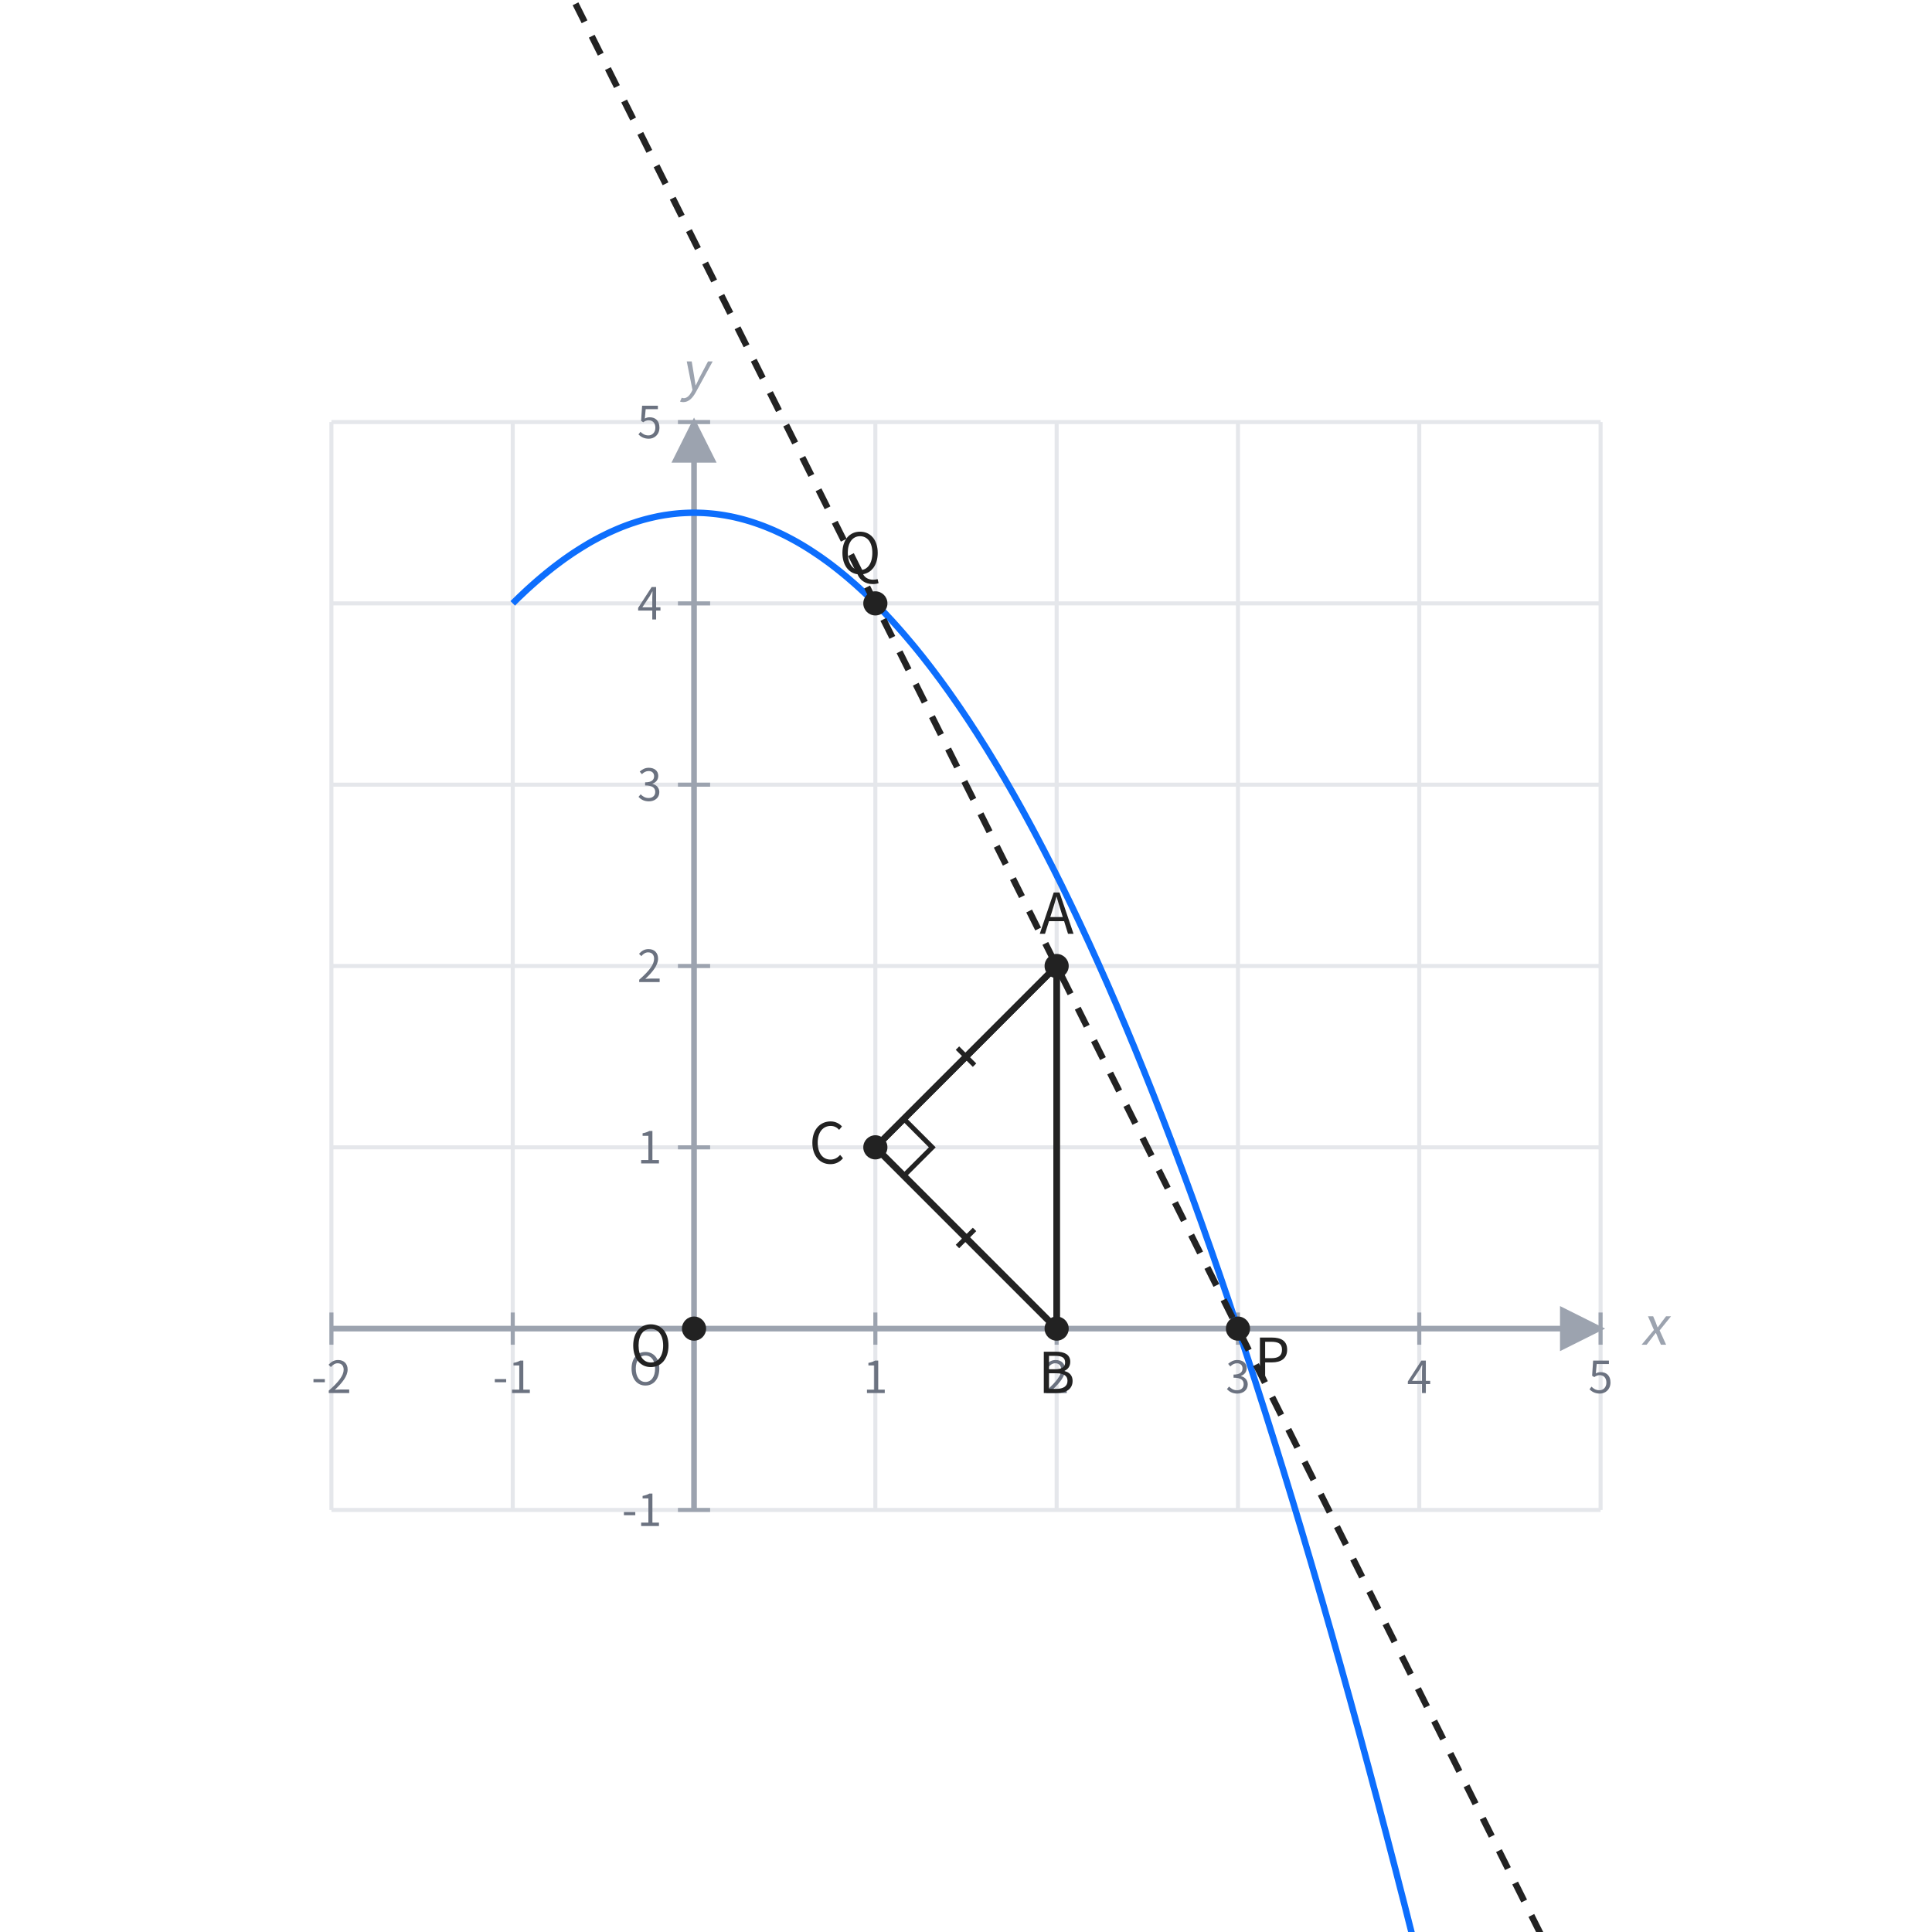
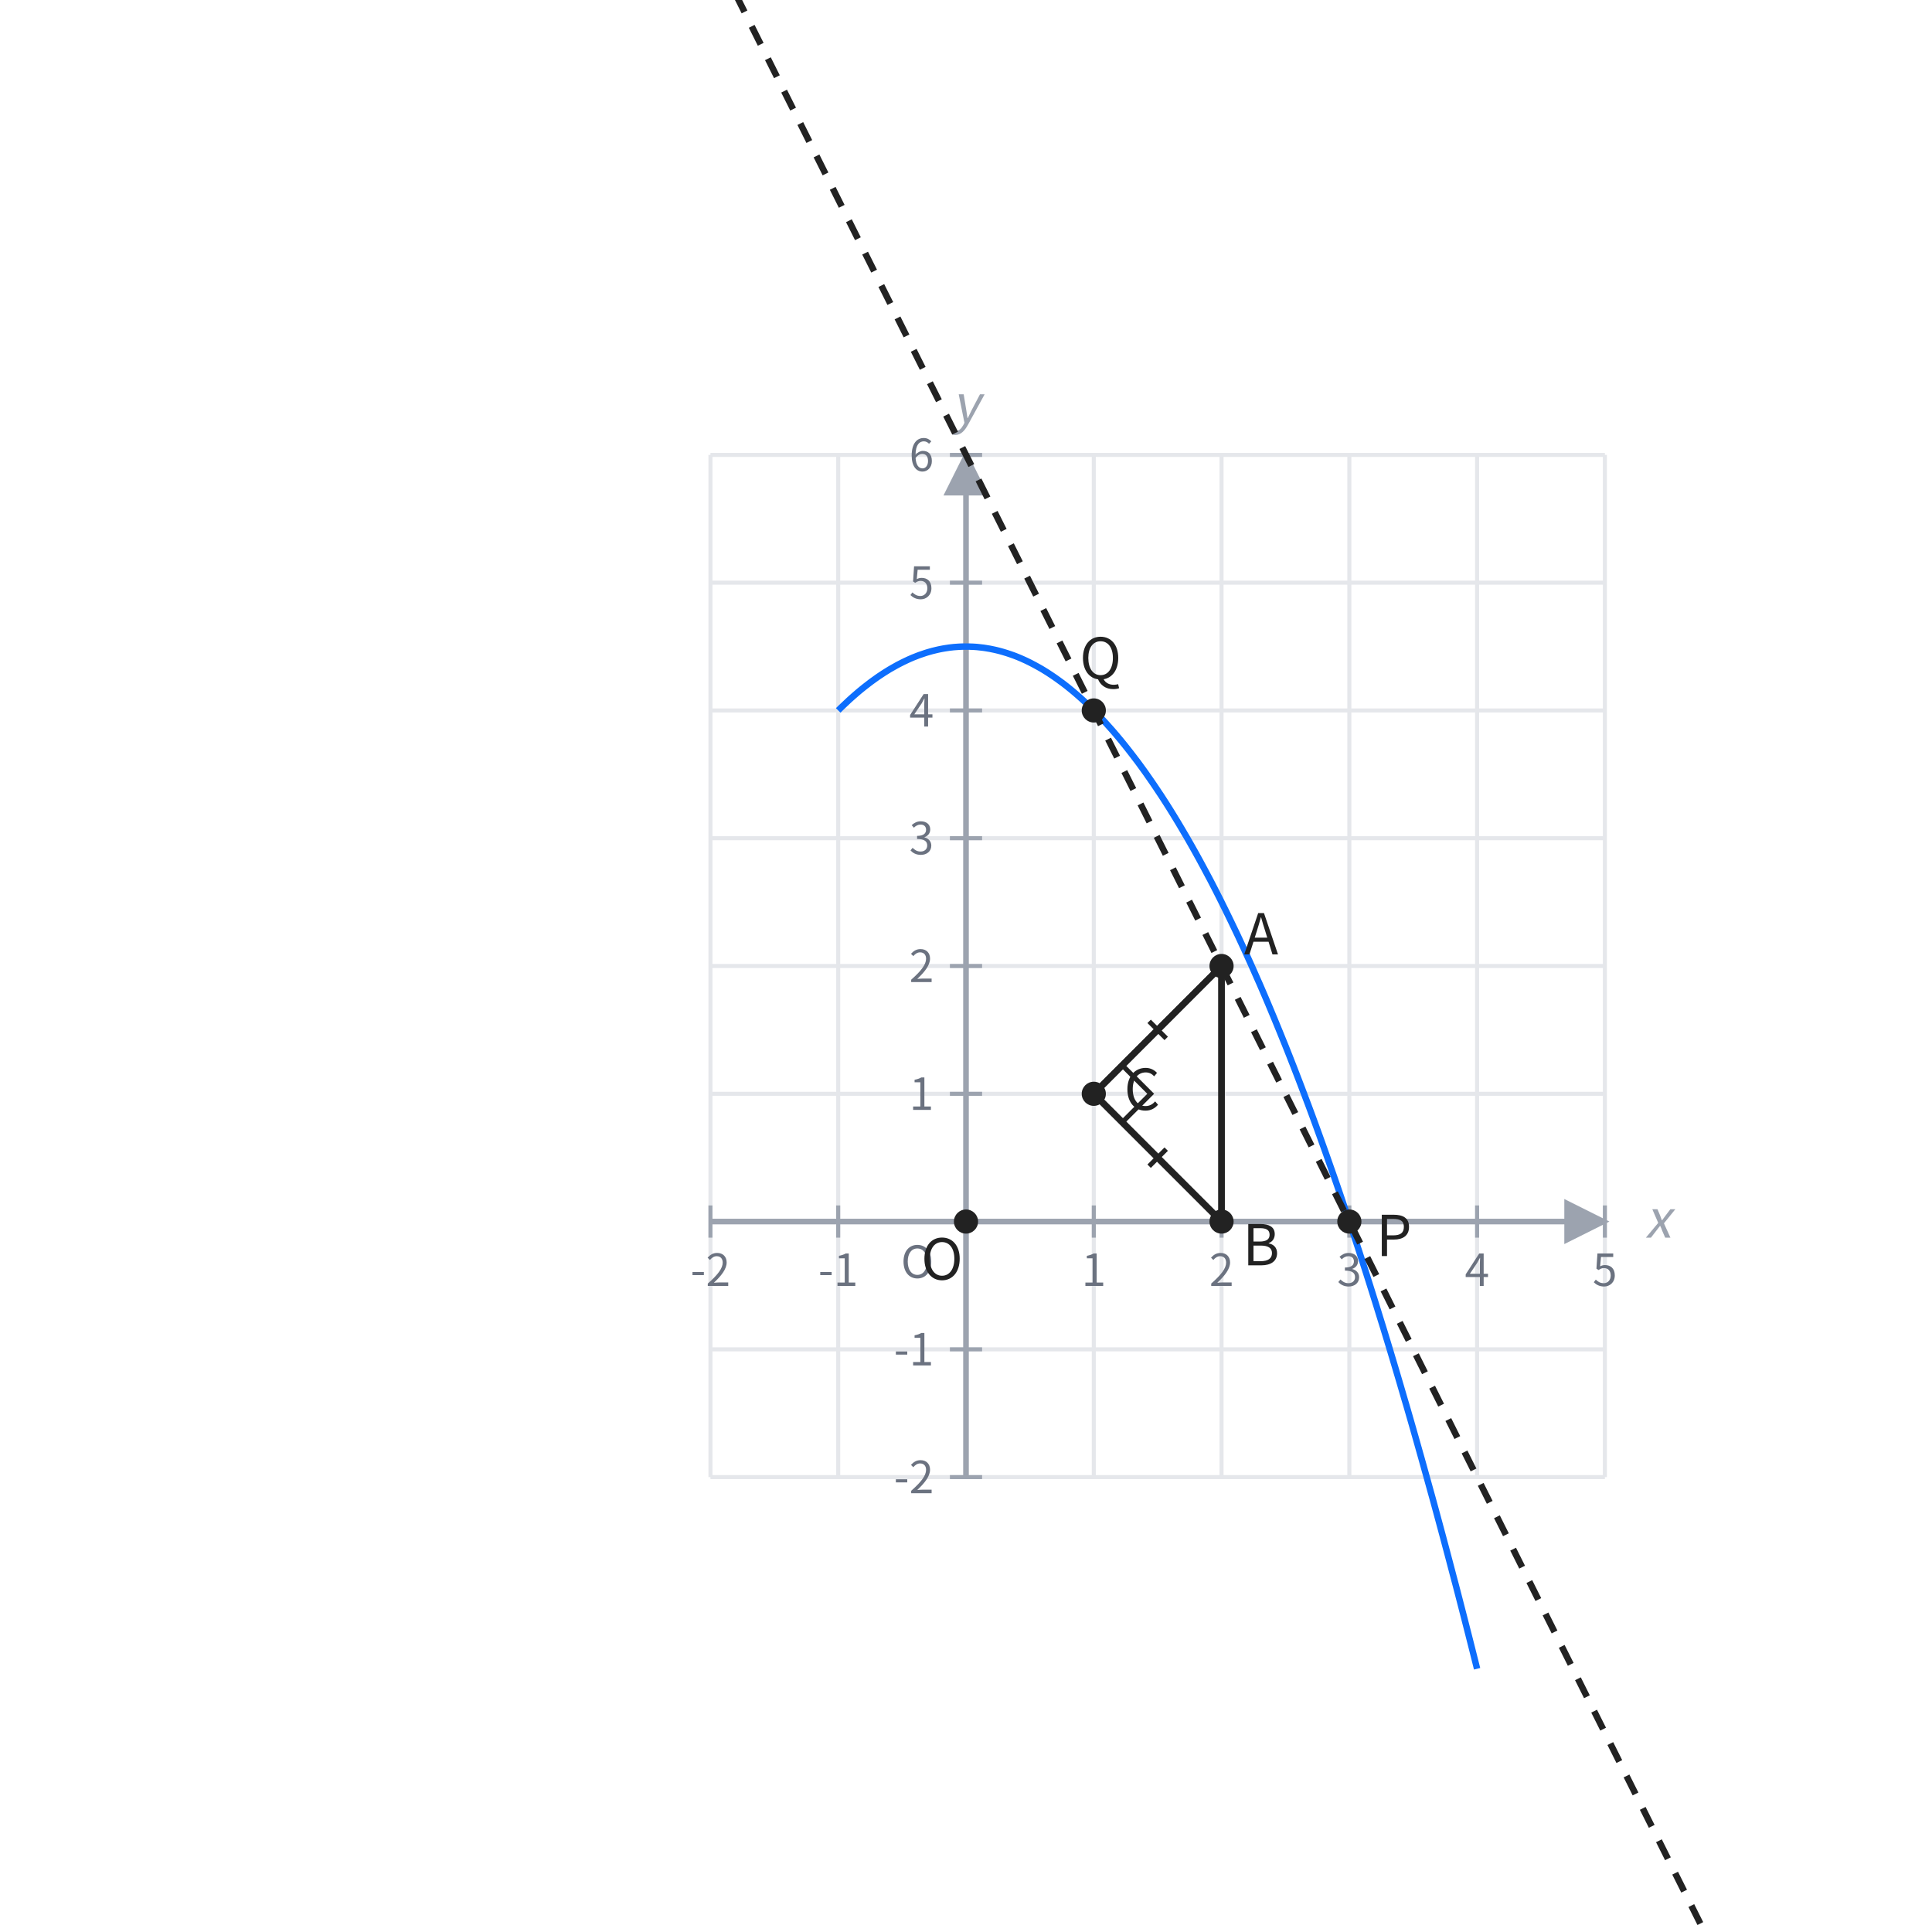
- <svg xmlns="http://www.w3.org/2000/svg" viewBox="0 0 480 480" width="480" height="480" data-t2g-scale="45.04504504504505" data-t2g-offset-x="40.0" data-t2g-offset-y="62.522522522522536" data-t2g-bbox-minx="-2.94" data-t2g-bbox-miny="-1.94" data-t2g-canvas-size="480" font-family="PingFang SC, Source Han Sans SC, Noto Sans CJK SC, sans-serif" font-size="14.0">
+ <svg xmlns="http://www.w3.org/2000/svg" viewBox="0 0 480 480" width="480" height="480" data-t2g-scale="31.746031746031747" data-t2g-offset-x="40.0" data-t2g-offset-y="71.74603174603175" data-t2g-bbox-minx="-6.3" data-t2g-bbox-miny="-3.3" data-t2g-canvas-size="480" font-family="PingFang SC, Source Han Sans SC, Noto Sans CJK SC, sans-serif" font-size="14.0">
  <rect width="100%" height="100%" fill="white" />
-   <line x1="82.34" y1="375.14" x2="82.34" y2="104.86" stroke="#e5e7eb" stroke-width="1" />
-   <line x1="127.39" y1="375.14" x2="127.39" y2="104.86" stroke="#e5e7eb" stroke-width="1" />
-   <line x1="172.43" y1="375.14" x2="172.43" y2="104.86" stroke="#e5e7eb" stroke-width="1" />
-   <line x1="217.48" y1="375.14" x2="217.48" y2="104.86" stroke="#e5e7eb" stroke-width="1" />
-   <line x1="262.52" y1="375.14" x2="262.52" y2="104.86" stroke="#e5e7eb" stroke-width="1" />
-   <line x1="307.57" y1="375.14" x2="307.57" y2="104.86" stroke="#e5e7eb" stroke-width="1" />
-   <line x1="352.61" y1="375.14" x2="352.61" y2="104.86" stroke="#e5e7eb" stroke-width="1" />
-   <line x1="397.66" y1="375.14" x2="397.66" y2="104.86" stroke="#e5e7eb" stroke-width="1" />
-   <line x1="82.34" y1="375.14" x2="397.66" y2="375.14" stroke="#e5e7eb" stroke-width="1" />
-   <line x1="82.34" y1="330.09" x2="397.66" y2="330.09" stroke="#e5e7eb" stroke-width="1" />
-   <line x1="82.34" y1="285.05" x2="397.66" y2="285.05" stroke="#e5e7eb" stroke-width="1" />
-   <line x1="82.34" y1="240.00" x2="397.66" y2="240.00" stroke="#e5e7eb" stroke-width="1" />
-   <line x1="82.34" y1="194.95" x2="397.66" y2="194.95" stroke="#e5e7eb" stroke-width="1" />
-   <line x1="82.34" y1="149.91" x2="397.66" y2="149.91" stroke="#e5e7eb" stroke-width="1" />
-   <line x1="82.34" y1="104.86" x2="397.66" y2="104.86" stroke="#e5e7eb" stroke-width="1" />
-   <line x1="82.34" y1="330.09" x2="397.66" y2="330.09" stroke="#9ca3af" stroke-width="1.4" marker-end="url(#t2g-arrow)" />
-   <line x1="172.43" y1="375.14" x2="172.43" y2="104.86" stroke="#9ca3af" stroke-width="1.4" marker-end="url(#t2g-arrow)" />
+   <line x1="176.51" y1="366.98" x2="176.51" y2="113.02" stroke="#e5e7eb" stroke-width="1" />
+   <line x1="208.25" y1="366.98" x2="208.25" y2="113.02" stroke="#e5e7eb" stroke-width="1" />
+   <line x1="240.00" y1="366.98" x2="240.00" y2="113.02" stroke="#e5e7eb" stroke-width="1" />
+   <line x1="271.75" y1="366.98" x2="271.75" y2="113.02" stroke="#e5e7eb" stroke-width="1" />
+   <line x1="303.49" y1="366.98" x2="303.49" y2="113.02" stroke="#e5e7eb" stroke-width="1" />
+   <line x1="335.24" y1="366.98" x2="335.24" y2="113.02" stroke="#e5e7eb" stroke-width="1" />
+   <line x1="366.98" y1="366.98" x2="366.98" y2="113.02" stroke="#e5e7eb" stroke-width="1" />
+   <line x1="398.73" y1="366.98" x2="398.73" y2="113.02" stroke="#e5e7eb" stroke-width="1" />
+   <line x1="176.51" y1="366.98" x2="398.73" y2="366.98" stroke="#e5e7eb" stroke-width="1" />
+   <line x1="176.51" y1="335.24" x2="398.73" y2="335.24" stroke="#e5e7eb" stroke-width="1" />
+   <line x1="176.51" y1="303.49" x2="398.73" y2="303.49" stroke="#e5e7eb" stroke-width="1" />
+   <line x1="176.51" y1="271.75" x2="398.73" y2="271.75" stroke="#e5e7eb" stroke-width="1" />
+   <line x1="176.51" y1="240.00" x2="398.73" y2="240.00" stroke="#e5e7eb" stroke-width="1" />
+   <line x1="176.51" y1="208.25" x2="398.73" y2="208.25" stroke="#e5e7eb" stroke-width="1" />
+   <line x1="176.51" y1="176.51" x2="398.73" y2="176.51" stroke="#e5e7eb" stroke-width="1" />
+   <line x1="176.51" y1="144.76" x2="398.73" y2="144.76" stroke="#e5e7eb" stroke-width="1" />
+   <line x1="176.51" y1="113.02" x2="398.73" y2="113.02" stroke="#e5e7eb" stroke-width="1" />
+   <line x1="176.51" y1="303.49" x2="398.73" y2="303.49" stroke="#9ca3af" stroke-width="1.4" marker-end="url(#t2g-arrow)" />
+   <line x1="240.00" y1="366.98" x2="240.00" y2="113.02" stroke="#9ca3af" stroke-width="1.4" marker-end="url(#t2g-arrow)" />
  <defs>
    <marker id="t2g-arrow" viewBox="0 0 10 10" refX="9" refY="5" markerUnits="strokeWidth" markerWidth="8" markerHeight="8" orient="auto">
      <path d="M0,0 L10,5 L0,10 Z" fill="#9ca3af" />
    </marker>
  </defs>
-   <line x1="82.34" y1="326.09" x2="82.34" y2="334.09" stroke="#9ca3af" stroke-width="1" />
-   <text x="82.34" y="346.09" text-anchor="middle" fill="#6b7280" font-size="11">-2</text>
-   <line x1="127.39" y1="326.09" x2="127.39" y2="334.09" stroke="#9ca3af" stroke-width="1" />
-   <text x="127.39" y="346.09" text-anchor="middle" fill="#6b7280" font-size="11">-1</text>
-   <line x1="217.48" y1="326.09" x2="217.48" y2="334.09" stroke="#9ca3af" stroke-width="1" />
-   <text x="217.48" y="346.09" text-anchor="middle" fill="#6b7280" font-size="11">1</text>
-   <line x1="262.52" y1="326.09" x2="262.52" y2="334.09" stroke="#9ca3af" stroke-width="1" />
-   <text x="262.52" y="346.09" text-anchor="middle" fill="#6b7280" font-size="11">2</text>
-   <line x1="307.57" y1="326.09" x2="307.57" y2="334.09" stroke="#9ca3af" stroke-width="1" />
-   <text x="307.57" y="346.09" text-anchor="middle" fill="#6b7280" font-size="11">3</text>
-   <line x1="352.61" y1="326.09" x2="352.61" y2="334.09" stroke="#9ca3af" stroke-width="1" />
-   <text x="352.61" y="346.09" text-anchor="middle" fill="#6b7280" font-size="11">4</text>
-   <line x1="397.66" y1="326.09" x2="397.66" y2="334.09" stroke="#9ca3af" stroke-width="1" />
-   <text x="397.66" y="346.09" text-anchor="middle" fill="#6b7280" font-size="11">5</text>
-   <line x1="168.43" y1="375.14" x2="176.43" y2="375.14" stroke="#9ca3af" stroke-width="1" />
-   <text x="164.43" y="379.14" text-anchor="end" fill="#6b7280" font-size="11">-1</text>
-   <line x1="168.43" y1="285.05" x2="176.43" y2="285.05" stroke="#9ca3af" stroke-width="1" />
-   <text x="164.43" y="289.05" text-anchor="end" fill="#6b7280" font-size="11">1</text>
-   <line x1="168.43" y1="240.00" x2="176.43" y2="240.00" stroke="#9ca3af" stroke-width="1" />
-   <text x="164.43" y="244.00" text-anchor="end" fill="#6b7280" font-size="11">2</text>
-   <line x1="168.43" y1="194.95" x2="176.43" y2="194.95" stroke="#9ca3af" stroke-width="1" />
-   <text x="164.43" y="198.95" text-anchor="end" fill="#6b7280" font-size="11">3</text>
-   <line x1="168.43" y1="149.91" x2="176.43" y2="149.91" stroke="#9ca3af" stroke-width="1" />
-   <text x="164.43" y="153.91" text-anchor="end" fill="#6b7280" font-size="11">4</text>
-   <line x1="168.43" y1="104.86" x2="176.43" y2="104.86" stroke="#9ca3af" stroke-width="1" />
-   <text x="164.43" y="108.86" text-anchor="end" fill="#6b7280" font-size="11">5</text>
-   <text x="407.66" y="334.09" text-anchor="start" fill="#9ca3af" font-size="13" font-style="italic">x</text>
-   <text x="172.43" y="96.86" text-anchor="middle" fill="#9ca3af" font-size="13" font-style="italic">y</text>
-   <text x="164.43" y="344.09" text-anchor="end" fill="#6b7280" font-size="11">O</text>
-   <polyline data-id="c1" class="t2g-obj t2g-curve" points="127.39,149.91 128.14,149.16 128.89,148.43 129.65,147.71 130.40,147.00 131.15,146.30 131.91,145.62 132.66,144.95 133.41,144.29 134.17,143.64 134.92,143.01 135.67,142.39 136.43,141.78 137.18,141.18 137.93,140.60 138.69,140.03 139.44,139.47 140.19,138.92 140.95,138.39 141.70,137.87 142.45,137.36 143.21,136.87 143.96,136.39 144.71,135.92 145.47,135.46 146.22,135.01 146.97,134.58 147.73,134.16 148.48,133.76 149.23,133.36 149.99,132.98 150.74,132.61 151.49,132.25 152.25,131.91 153.00,131.58 153.75,131.26 154.50,130.95 155.26,130.66 156.01,130.38 156.76,130.11 157.52,129.86 158.27,129.61 159.02,129.38 159.78,129.16 160.53,128.96 161.28,128.77 162.04,128.59 162.79,128.42 163.54,128.26 164.30,128.12 165.05,127.99 165.80,127.88 166.56,127.77 167.31,127.68 168.06,127.60 168.82,127.53 169.57,127.48 170.32,127.44 171.08,127.41 171.83,127.39 172.58,127.39 173.34,127.40 174.09,127.42 174.84,127.45 175.60,127.50 176.35,127.56 177.10,127.63 177.86,127.71 178.61,127.81 179.36,127.92 180.12,128.04 180.87,128.18 181.62,128.32 182.38,128.48 183.13,128.66 183.88,128.84 184.64,129.04 185.39,129.25 186.14,129.47 186.90,129.71 187.65,129.96 188.40,130.22 189.15,130.49 189.91,130.78 190.66,131.08 191.41,131.39 192.17,131.71 192.92,132.05 193.67,132.40 194.43,132.76 195.18,133.13 195.93,133.52 196.69,133.92 197.44,134.33 198.19,134.75 198.95,135.19 199.70,135.64 200.45,136.10 201.21,136.58 201.96,137.07 202.71,137.57 203.47,138.08 204.22,138.60 204.97,139.14 205.73,139.69 206.48,140.25 207.23,140.83 207.99,141.42 208.74,142.02 209.49,142.63 210.25,143.26 211.00,143.90 211.75,144.55 212.51,145.21 213.26,145.89 214.01,146.58 214.77,147.28 215.52,147.99 216.27,148.72 217.03,149.46 217.78,150.21 218.53,150.98 219.29,151.75 220.04,152.54 220.79,153.35 221.55,154.16 222.30,154.99 223.05,155.83 223.80,156.68 224.56,157.55 225.31,158.43 226.06,159.32 226.82,160.22 227.57,161.13 228.32,162.06 229.08,163.00 229.83,163.96 230.58,164.92 231.34,165.90 232.09,166.89 232.84,167.90 233.60,168.91 234.35,169.94 235.10,170.98 235.86,172.04 236.61,173.11 237.36,174.19 238.12,175.28 238.87,176.38 239.62,177.50 240.38,178.63 241.13,179.77 241.88,180.93 242.64,182.09 243.39,183.28 244.14,184.47 244.90,185.67 245.65,186.89 246.40,188.12 247.16,189.37 247.91,190.62 248.66,191.89 249.42,193.17 250.17,194.46 250.92,195.77 251.68,197.09 252.43,198.42 253.18,199.76 253.94,201.12 254.69,202.49 255.44,203.87 256.20,205.27 256.95,206.67 257.70,208.09 258.45,209.53 259.21,210.97 259.96,212.43 260.71,213.90 261.47,215.38 262.22,216.88 262.97,218.38 263.73,219.90 264.48,221.44 265.23,222.98 265.99,224.54 266.74,226.11 267.49,227.69 268.25,229.29 269.00,230.90 269.75,232.52 270.51,234.15 271.26,235.80 272.01,237.46 272.77,239.13 273.52,240.82 274.27,242.51 275.03,244.22 275.78,245.94 276.53,247.68 277.29,249.42 278.04,251.18 278.79,252.96 279.55,254.74 280.30,256.54 281.05,258.35 281.81,260.17 282.56,262.01 283.31,263.86 284.07,265.72 284.82,267.59 285.57,269.47 286.33,271.37 287.08,273.28 287.83,275.21 288.59,277.14 289.34,279.09 290.09,281.05 290.85,283.03 291.60,285.01 292.35,287.01 293.10,289.02 293.86,291.05 294.61,293.09 295.36,295.13 296.12,297.20 296.87,299.27 297.62,301.36 298.38,303.46 299.13,305.57 299.88,307.70 300.64,309.83 301.39,311.98 302.14,314.15 302.90,316.32 303.65,318.51 304.40,320.71 305.16,322.92 305.91,325.15 306.66,327.39 307.42,329.64 308.17,331.90 308.92,334.18 309.68,336.47 310.43,338.77 311.18,341.08 311.94,343.41 312.69,345.75 313.44,348.10 314.20,350.46 314.95,352.84 315.70,355.23 316.46,357.63 317.21,360.05 317.96,362.47 318.72,364.91 319.47,367.37 320.22,369.83 320.98,372.31 321.73,374.80 322.48,377.30 323.24,379.82 323.99,382.35 324.74,384.89 325.50,387.44 326.25,390.01 327.00,392.58 327.75,395.18 328.51,397.78 329.26,400.40 330.01,403.02 330.77,405.67 331.52,408.32 332.27,410.99 333.03,413.67 333.78,416.36 334.53,419.06 335.29,421.78 336.04,424.51 336.79,427.25 337.55,430.01 338.30,432.77 339.05,435.55 339.81,438.35 340.56,441.15 341.31,443.97 342.07,446.80 342.82,449.64 343.57,452.50 344.33,455.37 345.08,458.25 345.83,461.14 346.59,464.05 347.34,466.97 348.09,469.90 348.85,472.84 349.60,475.80 350.35,478.77 351.11,481.75 351.86,484.74 352.61,487.75" fill="none" stroke="#0d6efd" stroke-width="1.6" />
-   <polygon data-id="tri" class="t2g-obj t2g-poly" points="262.52,240.00 262.52,330.09 217.48,285.05" fill="none" stroke="#222" stroke-width="1.6" />
-   <line data-id="AB" class="t2g-obj t2g-seg" x1="262.52" y1="240.00" x2="262.52" y2="330.09" stroke="#222" stroke-width="1.6" />
-   <line data-id="AC" class="t2g-obj t2g-seg" x1="262.52" y1="240.00" x2="217.48" y2="285.05" stroke="#222" stroke-width="1.6" />
-   <line data-id="BC" class="t2g-obj t2g-seg" x1="262.52" y1="330.09" x2="217.48" y2="285.05" stroke="#222" stroke-width="1.6" />
-   <line x1="736.89" y1="1188.74" x2="-211.85" y2="-708.74" stroke="#222" stroke-width="1.6" stroke-dasharray="5 4" />
-   <circle data-id="O" class="t2g-obj t2g-point" cx="172.43" cy="330.09" r="3.0" fill="#222" />
-   <text x="161.70" y="339.46" text-anchor="middle" fill="#222">O</text>
-   <circle data-id="P" class="t2g-obj t2g-point" cx="307.57" cy="330.09" r="3.0" fill="#222" />
-   <text x="316.05" y="342.58" text-anchor="middle" fill="#222">P</text>
-   <circle data-id="Q" class="t2g-obj t2g-point" cx="217.48" cy="149.91" r="3.0" fill="#222" />
-   <text x="213.68" y="142.53" text-anchor="middle" fill="#222">Q</text>
-   <circle data-id="A" class="t2g-obj t2g-point" cx="262.52" cy="240.00" r="3.0" fill="#222" />
-   <text x="262.52" y="232.00" text-anchor="middle" fill="#222">A</text>
-   <circle data-id="B" class="t2g-obj t2g-point" cx="262.52" cy="330.09" r="3.0" fill="#222" />
-   <text x="262.52" y="346.09" text-anchor="middle" fill="#222">B</text>
-   <circle data-id="C" class="t2g-obj t2g-point" cx="217.48" cy="285.05" r="3.0" fill="#222" />
-   <text x="205.48" y="289.05" text-anchor="middle" fill="#222">C</text>
-   <polyline points="224.55,277.97 231.62,285.05 224.55,292.12" fill="none" stroke="#222" stroke-width="1.2" />
-   <line x1="242.12" y1="264.64" x2="237.88" y2="260.40" stroke="#222" stroke-width="1.2" />
-   <line x1="237.88" y1="309.69" x2="242.12" y2="305.45" stroke="#222" stroke-width="1.2" />
+   <line x1="176.51" y1="299.49" x2="176.51" y2="307.49" stroke="#9ca3af" stroke-width="1" />
+   <text x="176.51" y="319.49" text-anchor="middle" fill="#6b7280" font-size="11">-2</text>
+   <line x1="208.25" y1="299.49" x2="208.25" y2="307.49" stroke="#9ca3af" stroke-width="1" />
+   <text x="208.25" y="319.49" text-anchor="middle" fill="#6b7280" font-size="11">-1</text>
+   <line x1="271.75" y1="299.49" x2="271.75" y2="307.49" stroke="#9ca3af" stroke-width="1" />
+   <text x="271.75" y="319.49" text-anchor="middle" fill="#6b7280" font-size="11">1</text>
+   <line x1="303.49" y1="299.49" x2="303.49" y2="307.49" stroke="#9ca3af" stroke-width="1" />
+   <text x="303.49" y="319.49" text-anchor="middle" fill="#6b7280" font-size="11">2</text>
+   <line x1="335.24" y1="299.49" x2="335.24" y2="307.49" stroke="#9ca3af" stroke-width="1" />
+   <text x="335.24" y="319.49" text-anchor="middle" fill="#6b7280" font-size="11">3</text>
+   <line x1="366.98" y1="299.49" x2="366.98" y2="307.49" stroke="#9ca3af" stroke-width="1" />
+   <text x="366.98" y="319.49" text-anchor="middle" fill="#6b7280" font-size="11">4</text>
+   <line x1="398.73" y1="299.49" x2="398.73" y2="307.49" stroke="#9ca3af" stroke-width="1" />
+   <text x="398.73" y="319.49" text-anchor="middle" fill="#6b7280" font-size="11">5</text>
+   <line x1="236.00" y1="366.98" x2="244.00" y2="366.98" stroke="#9ca3af" stroke-width="1" />
+   <text x="232.00" y="370.98" text-anchor="end" fill="#6b7280" font-size="11">-2</text>
+   <line x1="236.00" y1="335.24" x2="244.00" y2="335.24" stroke="#9ca3af" stroke-width="1" />
+   <text x="232.00" y="339.24" text-anchor="end" fill="#6b7280" font-size="11">-1</text>
+   <line x1="236.00" y1="271.75" x2="244.00" y2="271.75" stroke="#9ca3af" stroke-width="1" />
+   <text x="232.00" y="275.75" text-anchor="end" fill="#6b7280" font-size="11">1</text>
+   <line x1="236.00" y1="240.00" x2="244.00" y2="240.00" stroke="#9ca3af" stroke-width="1" />
+   <text x="232.00" y="244.00" text-anchor="end" fill="#6b7280" font-size="11">2</text>
+   <line x1="236.00" y1="208.25" x2="244.00" y2="208.25" stroke="#9ca3af" stroke-width="1" />
+   <text x="232.00" y="212.25" text-anchor="end" fill="#6b7280" font-size="11">3</text>
+   <line x1="236.00" y1="176.51" x2="244.00" y2="176.51" stroke="#9ca3af" stroke-width="1" />
+   <text x="232.00" y="180.51" text-anchor="end" fill="#6b7280" font-size="11">4</text>
+   <line x1="236.00" y1="144.76" x2="244.00" y2="144.76" stroke="#9ca3af" stroke-width="1" />
+   <text x="232.00" y="148.76" text-anchor="end" fill="#6b7280" font-size="11">5</text>
+   <line x1="236.00" y1="113.02" x2="244.00" y2="113.02" stroke="#9ca3af" stroke-width="1" />
+   <text x="232.00" y="117.02" text-anchor="end" fill="#6b7280" font-size="11">6</text>
+   <text x="408.73" y="307.49" text-anchor="start" fill="#9ca3af" font-size="13" font-style="italic">x</text>
+   <text x="240.00" y="105.02" text-anchor="middle" fill="#9ca3af" font-size="13" font-style="italic">y</text>
+   <text x="232.00" y="317.49" text-anchor="end" fill="#6b7280" font-size="11">O</text>
+   <polyline data-id="c1" class="t2g-obj t2g-curve" points="208.25,176.51 208.78,175.98 209.32,175.46 209.85,174.96 210.38,174.46 210.91,173.96 211.44,173.48 211.97,173.01 212.50,172.55 213.03,172.09 213.56,171.64 214.09,171.21 214.62,170.78 215.16,170.36 215.69,169.95 216.22,169.54 216.75,169.15 217.28,168.77 217.81,168.39 218.34,168.02 218.87,167.67 219.40,167.32 219.93,166.98 220.46,166.65 220.99,166.32 221.53,166.01 222.06,165.71 222.59,165.41 223.12,165.12 223.65,164.85 224.18,164.58 224.71,164.32 225.24,164.07 225.77,163.82 226.30,163.59 226.83,163.36 227.37,163.15 227.90,162.94 228.43,162.74 228.96,162.56 229.49,162.38 230.02,162.20 230.55,162.04 231.08,161.89 231.61,161.74 232.14,161.61 232.67,161.48 233.20,161.36 233.74,161.25 234.27,161.15 234.80,161.06 235.33,160.98 235.86,160.90 236.39,160.84 236.92,160.78 237.45,160.74 237.98,160.70 238.51,160.67 239.04,160.65 239.58,160.64 240.11,160.64 240.64,160.64 241.17,160.66 241.70,160.68 242.23,160.71 242.76,160.75 243.29,160.81 243.82,160.87 244.35,160.93 244.88,161.01 245.41,161.10 245.95,161.19 246.48,161.30 247.01,161.41 247.54,161.53 248.07,161.66 248.60,161.80 249.13,161.95 249.66,162.11 250.19,162.27 250.72,162.45 251.25,162.63 251.79,162.82 252.32,163.02 252.85,163.23 253.38,163.45 253.91,163.68 254.44,163.92 254.97,164.16 255.50,164.42 256.03,164.68 256.56,164.96 257.09,165.24 257.62,165.53 258.16,165.83 258.69,166.13 259.22,166.45 259.75,166.78 260.28,167.11 260.81,167.46 261.34,167.81 261.87,168.17 262.40,168.54 262.93,168.92 263.46,169.31 264.00,169.70 264.53,170.11 265.06,170.52 265.59,170.95 266.12,171.38 266.65,171.82 267.18,172.27 267.71,172.73 268.24,173.20 268.77,173.67 269.30,174.16 269.83,174.65 270.37,175.16 270.90,175.67 271.43,176.19 271.96,176.72 272.49,177.26 273.02,177.81 273.55,178.36 274.08,178.93 274.61,179.50 275.14,180.09 275.67,180.68 276.21,181.28 276.74,181.89 277.27,182.51 277.80,183.14 278.33,183.77 278.86,184.42 279.39,185.07 279.92,185.74 280.45,186.41 280.98,187.09 281.51,187.78 282.04,188.48 282.58,189.18 283.11,189.90 283.64,190.63 284.17,191.36 284.70,192.10 285.23,192.86 285.76,193.62 286.29,194.39 286.82,195.16 287.35,195.95 287.88,196.75 288.42,197.55 288.95,198.37 289.48,199.19 290.01,200.02 290.54,200.86 291.07,201.71 291.60,202.57 292.13,203.44 292.66,204.31 293.19,205.20 293.72,206.09 294.25,207.00 294.79,207.91 295.32,208.83 295.85,209.76 296.38,210.70 296.91,211.64 297.44,212.60 297.97,213.56 298.50,214.54 299.03,215.52 299.56,216.51 300.09,217.51 300.63,218.52 301.16,219.54 301.69,220.57 302.22,221.60 302.75,222.65 303.28,223.70 303.81,224.77 304.34,225.84 304.87,226.92 305.40,228.01 305.93,229.10 306.46,230.21 307.00,231.33 307.53,232.45 308.06,233.59 308.59,234.73 309.12,235.88 309.65,237.04 310.18,238.21 310.71,239.39 311.24,240.57 311.77,241.77 312.30,242.98 312.84,244.19 313.37,245.41 313.90,246.64 314.43,247.88 314.96,249.13 315.49,250.39 316.02,251.66 316.55,252.93 317.08,254.22 317.61,255.51 318.14,256.81 318.67,258.12 319.21,259.44 319.74,260.77 320.27,262.11 320.80,263.46 321.33,264.81 321.86,266.18 322.39,267.55 322.92,268.93 323.45,270.32 323.98,271.72 324.51,273.13 325.05,274.55 325.58,275.98 326.11,277.41 326.64,278.86 327.17,280.31 327.70,281.77 328.23,283.24 328.76,284.72 329.29,286.21 329.82,287.71 330.35,289.22 330.88,290.73 331.42,292.26 331.95,293.79 332.48,295.33 333.01,296.88 333.54,298.44 334.07,300.01 334.60,301.59 335.13,303.17 335.66,304.77 336.19,306.37 336.72,307.99 337.26,309.61 337.79,311.24 338.32,312.88 338.85,314.53 339.38,316.18 339.91,317.85 340.44,319.53 340.97,321.21 341.50,322.90 342.03,324.60 342.56,326.32 343.09,328.03 343.63,329.76 344.16,331.50 344.69,333.25 345.22,335.00 345.75,336.77 346.28,338.54 346.81,340.32 347.34,342.11 347.87,343.91 348.40,345.72 348.93,347.54 349.47,349.36 350.00,351.20 350.53,353.04 351.06,354.89 351.59,356.76 352.12,358.63 352.65,360.51 353.18,362.39 353.71,364.29 354.24,366.20 354.77,368.11 355.30,370.03 355.84,371.97 356.37,373.91 356.90,375.86 357.43,377.82 357.96,379.79 358.49,381.76 359.02,383.75 359.55,385.74 360.08,387.75 360.61,389.76 361.14,391.78 361.68,393.81 362.21,395.85 362.74,397.90 363.27,399.96 363.80,402.02 364.33,404.10 364.86,406.18 365.39,408.27 365.92,410.37 366.45,412.48 366.98,414.60" fill="none" stroke="#0d6efd" stroke-width="1.6" />
+   <polygon data-id="tri" class="t2g-obj t2g-poly" points="303.49,240.00 303.49,303.49 271.75,271.75" fill="none" stroke="#222" stroke-width="1.6" />
+   <line data-id="AB" class="t2g-obj t2g-seg" x1="303.49" y1="240.00" x2="303.49" y2="303.49" stroke="#222" stroke-width="1.6" />
+   <line data-id="BC" class="t2g-obj t2g-seg" x1="303.49" y1="303.49" x2="271.75" y2="271.75" stroke="#222" stroke-width="1.6" />
+   <line data-id="CA" class="t2g-obj t2g-seg" x1="271.75" y1="271.75" x2="303.49" y2="240.00" stroke="#222" stroke-width="1.6" />
+   <line x1="764.56" y1="1162.14" x2="-157.58" y2="-682.14" stroke="#222" stroke-width="1.6" stroke-dasharray="5 4" />
+   <circle data-id="O" class="t2g-obj t2g-point" cx="240.00" cy="303.49" r="3.0" fill="#222" />
+   <text x="234.05" y="317.91" text-anchor="middle" fill="#222">O</text>
+   <circle data-id="P" class="t2g-obj t2g-point" cx="335.24" cy="303.49" r="3.0" fill="#222" />
+   <text x="346.33" y="312.06" text-anchor="middle" fill="#222">P</text>
+   <circle data-id="Q" class="t2g-obj t2g-point" cx="271.75" cy="176.51" r="3.0" fill="#222" />
+   <text x="273.44" y="168.63" text-anchor="middle" fill="#222">Q</text>
+   <circle data-id="A" class="t2g-obj t2g-point" cx="303.49" cy="240.00" r="3.0" fill="#222" />
+   <text x="313.32" y="237.12" text-anchor="middle" fill="#222">A</text>
+   <circle data-id="B" class="t2g-obj t2g-point" cx="303.49" cy="303.49" r="3.0" fill="#222" />
+   <text x="313.32" y="314.37" text-anchor="middle" fill="#222">B</text>
+   <circle data-id="C" class="t2g-obj t2g-point" cx="271.75" cy="271.75" r="3.0" fill="#222" />
+   <text x="283.75" y="275.75" text-anchor="middle" fill="#222">C</text>
+   <polyline points="278.82,264.67 285.89,271.75 278.82,278.82" fill="none" stroke="#222" stroke-width="1.2" />
+   <line x1="285.50" y1="253.75" x2="289.74" y2="257.99" stroke="#222" stroke-width="1.2" />
+   <line x1="285.50" y1="289.74" x2="289.74" y2="285.50" stroke="#222" stroke-width="1.2" />
</svg>
